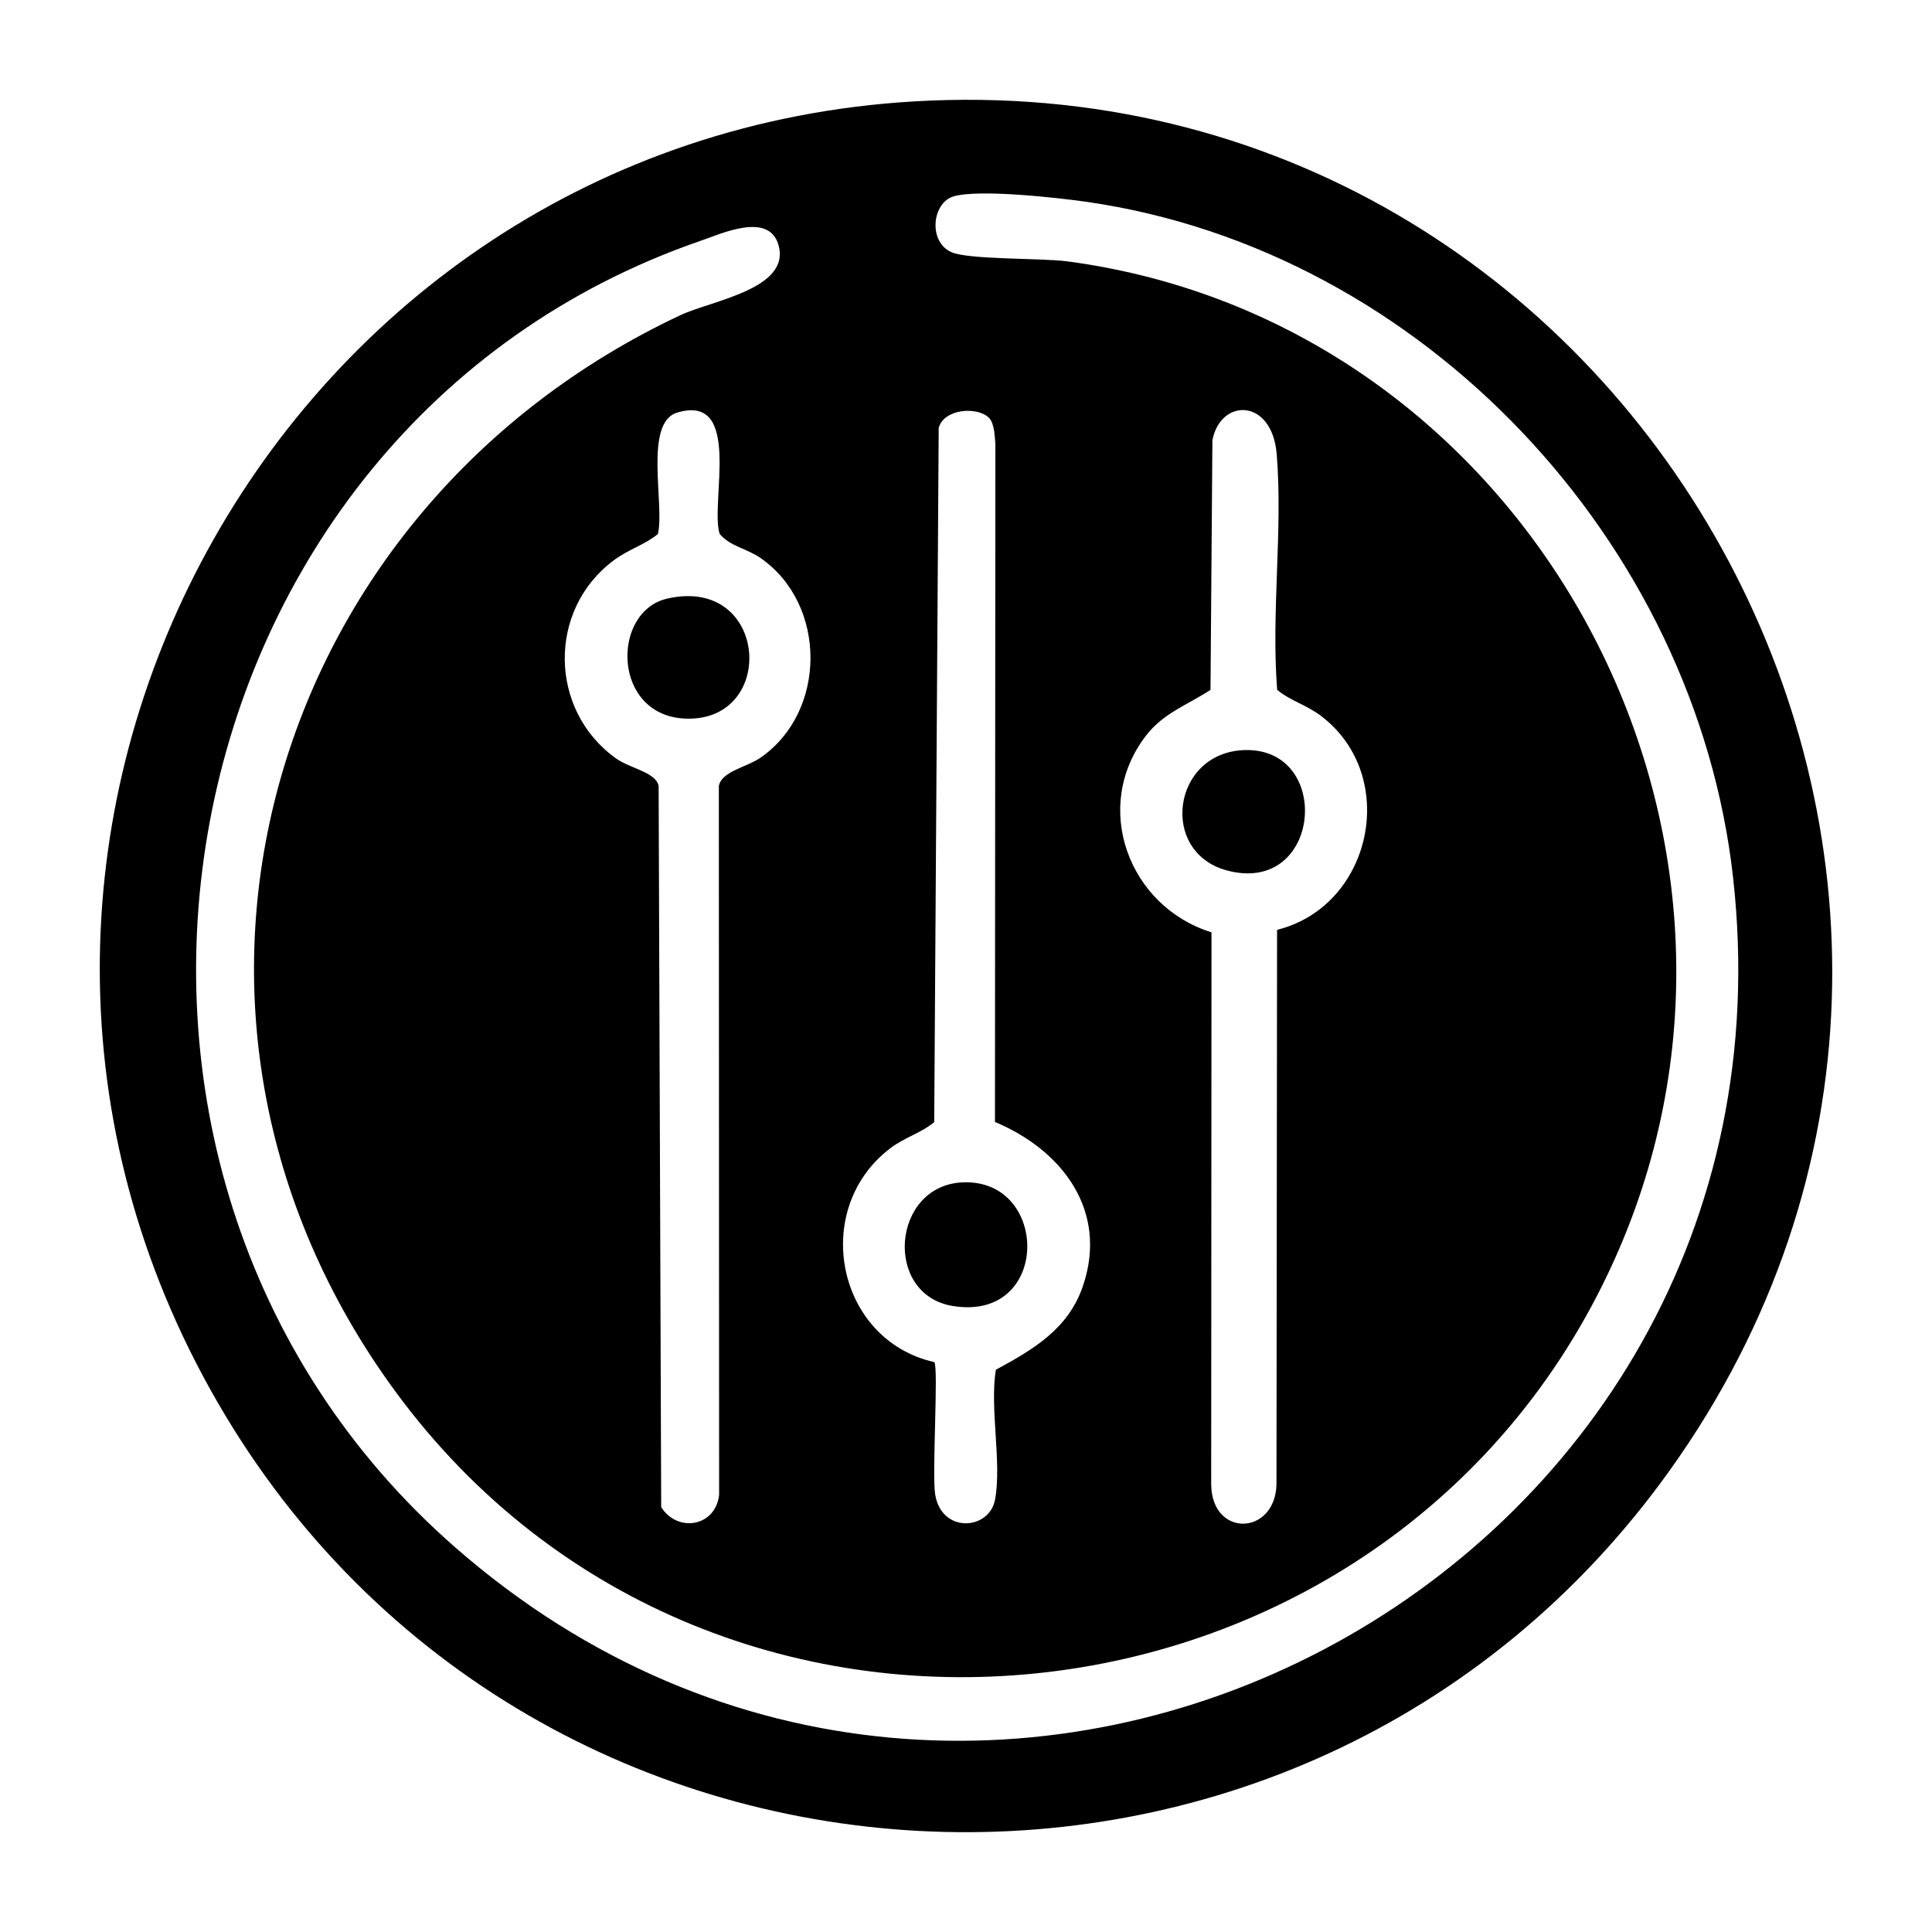
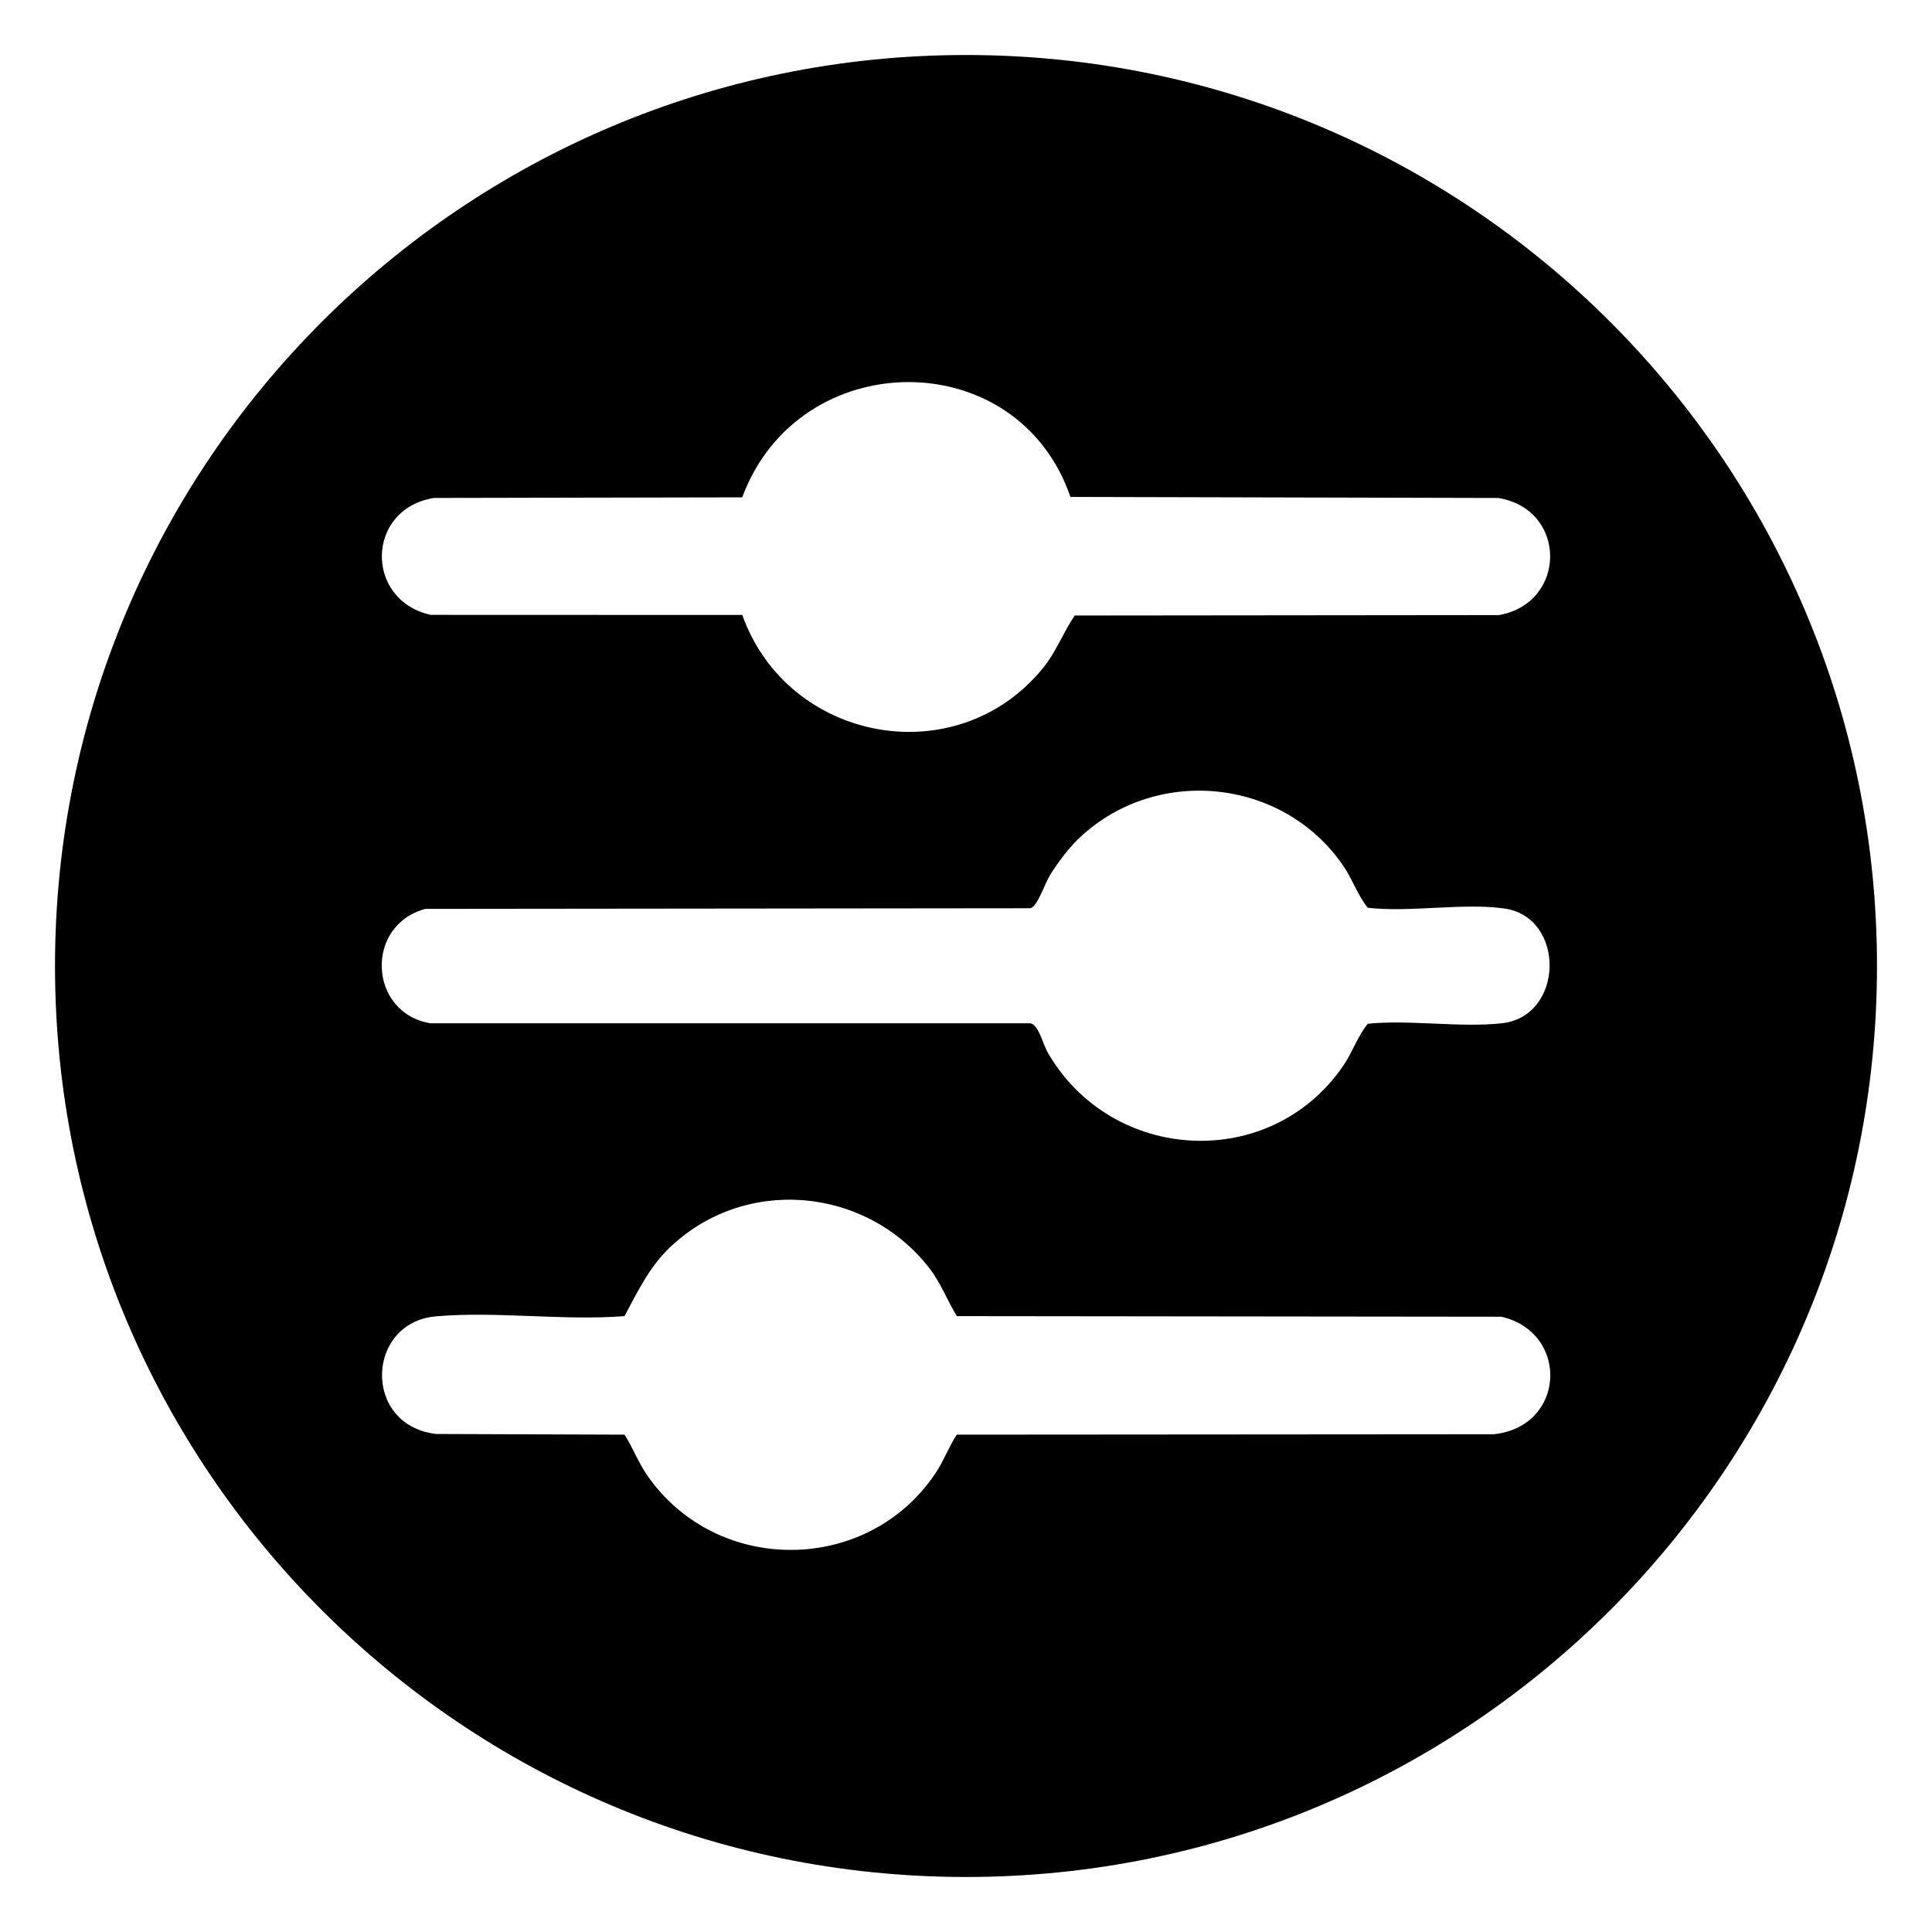
<svg xmlns="http://www.w3.org/2000/svg" id="Layer_1" data-name="Layer 1" viewBox="0 0 1080 1080">
-   <path d="M510.8,56.69c404.27-23.94,659.15,434.82,422.46,765.45-205.99,287.74-643.12,264.15-815.53-45.1C-56.47,464.6,156.36,77.68,510.8,56.69ZM532.98,109.8c-11.81,3.53-14.32,25.09-1.28,31.1,9.46,4.36,50.31,3.26,65,5.21,257.06,34.19,410.67,314.96,308.33,552.28-120.13,278.56-503.78,325.23-684.08,79.35-154.47-210.65-72.27-492.67,159.35-601.53,17.84-8.38,62.42-14.72,54.73-39.7-5.55-18.04-31.87-5.87-43.06-2.01C86.41,239.68,10.85,651.9,254.48,865c297.67,260.36,758.29,17.09,714.3-374.67-21.06-187.52-173.33-350.42-361.29-377.49-16.5-2.38-60.47-7.24-74.51-3.04ZM378.58,230.64c-18.93,5.64-6.9,51.8-10.81,67.89-7.63,6.19-16.3,8.46-24.65,14.67-37.18,27.66-36.31,83.88,1.17,110.72,7.95,5.7,22.39,7.72,23.89,15.43l1.43,403.17c9.33,14.5,30.35,10.82,32.38-6.82l-.15-396.32c1.54-8.25,15.54-10.44,23.41-15.91,37.02-25.71,37.15-85.58,0-111.47-7.88-5.49-17.08-6.51-22.96-13.55-5.51-17.01,13.09-78.78-23.71-67.82ZM552.83,233.55c-6.46-6.44-25.24-5.12-28.09,5.68l-2.51,388.05c-7.58,6.27-16.34,8.34-24.65,14.68-44.56,34.01-30.07,107.12,24.7,119.47,2.44,2.79-1.37,62.64.49,73.99,3.59,22.01,30.28,19.99,33.46,2.9,3.86-20.71-3.04-50.75.45-72.61,21-11.39,40.53-22.8,48.69-46.82,14.3-42.08-11.6-75.98-49.18-91.71l.23-378.96c-.37-4.35-.49-11.57-3.59-14.67ZM713.9,519.78c53.1-13.2,68.72-85.86,24.7-119.47-8.31-6.34-17.07-8.4-24.65-14.68-3.42-42.79,3.24-89.5-.27-131.79-2.62-31.55-31.58-31.29-35.94-7.64l-1.06,139.43c-12.83,8.44-26.28,12.85-36.12,25.67-30.58,39.85-9.54,95.55,36.68,109.88l-.18,308.76c.46,29.73,35.63,28.42,36.5,0l.33-310.16Z" />
-   <path d="M695.75,419.3c49.49-1.47,43.11,81.32-9.75,67.33-38.29-10.13-30.84-66.12,9.75-67.33Z" />
-   <path d="M372.95,334.63c56.61-12.97,61.78,68.63,10.62,67.09-41.52-1.25-42.1-59.88-10.62-67.09Z" />
-   <path d="M538.49,660.93c48.47-1.69,48.81,78.13-5.92,69.12-39.01-6.42-34.11-67.72,5.92-69.12Z" />
+   <path d="M540,30.75C258.75,30.75,30.75,258.75,30.75,540s228,509.25,509.25,509.25,509.25-228,509.25-509.25S821.25,30.75,540,30.75ZM242.5,278.36l172.41-.34c31.39-85.06,153.75-86.68,183.47-.23l239.13.58c38.79,6.32,38.49,58.76.4,65.47l-237.16.24c-6.5,9.64-10.34,20.37-17.89,29.59-48.5,59.17-142.7,40.99-167.92-29.9l-174.23-.06c-37.09-8.37-36.15-59.18,1.8-65.33ZM237.87,508.07l338.14-.35c3.76-.73,8.04-13.67,10.82-18.28,3.68-6.08,9.98-14.56,14.96-19.5,42.93-42.5,115.39-35.58,149.28,14.3,5.12,7.54,7.79,16.17,13.55,23.21,23.89,2.69,52.96-2.82,76.2.38,34.51,4.76,33.73,60.44-1.39,64.2-23.49,2.52-50.88-2.09-74.81.24-5.76,7.04-8.43,15.67-13.55,23.21-40.64,59.83-129.64,54.9-165.39-7.12-2.71-4.7-5.01-15.48-9.7-16.34H240.56c-34.64-5.84-36.85-54.91-2.69-63.96ZM834.82,801.76l-299.98.22c-4.52,6.93-7.34,14.8-11.98,21.71-38,56.58-122.41,57.03-161.15.92-4.94-7.15-7.92-15.36-12.6-22.63l-105.31-.37c-41.36-4.95-39.22-62.27-.23-65.75,33.62-3,71.46,2.54,105.54-.14,7.03-13.16,13.66-26.96,24.48-37.55,41.78-40.88,109.77-35.25,145.61,10.31,6.57,8.36,10.21,18.25,15.65,27.24l304.46.34c38.27,8.89,35.93,61.63-4.48,65.71Z" />
</svg>
